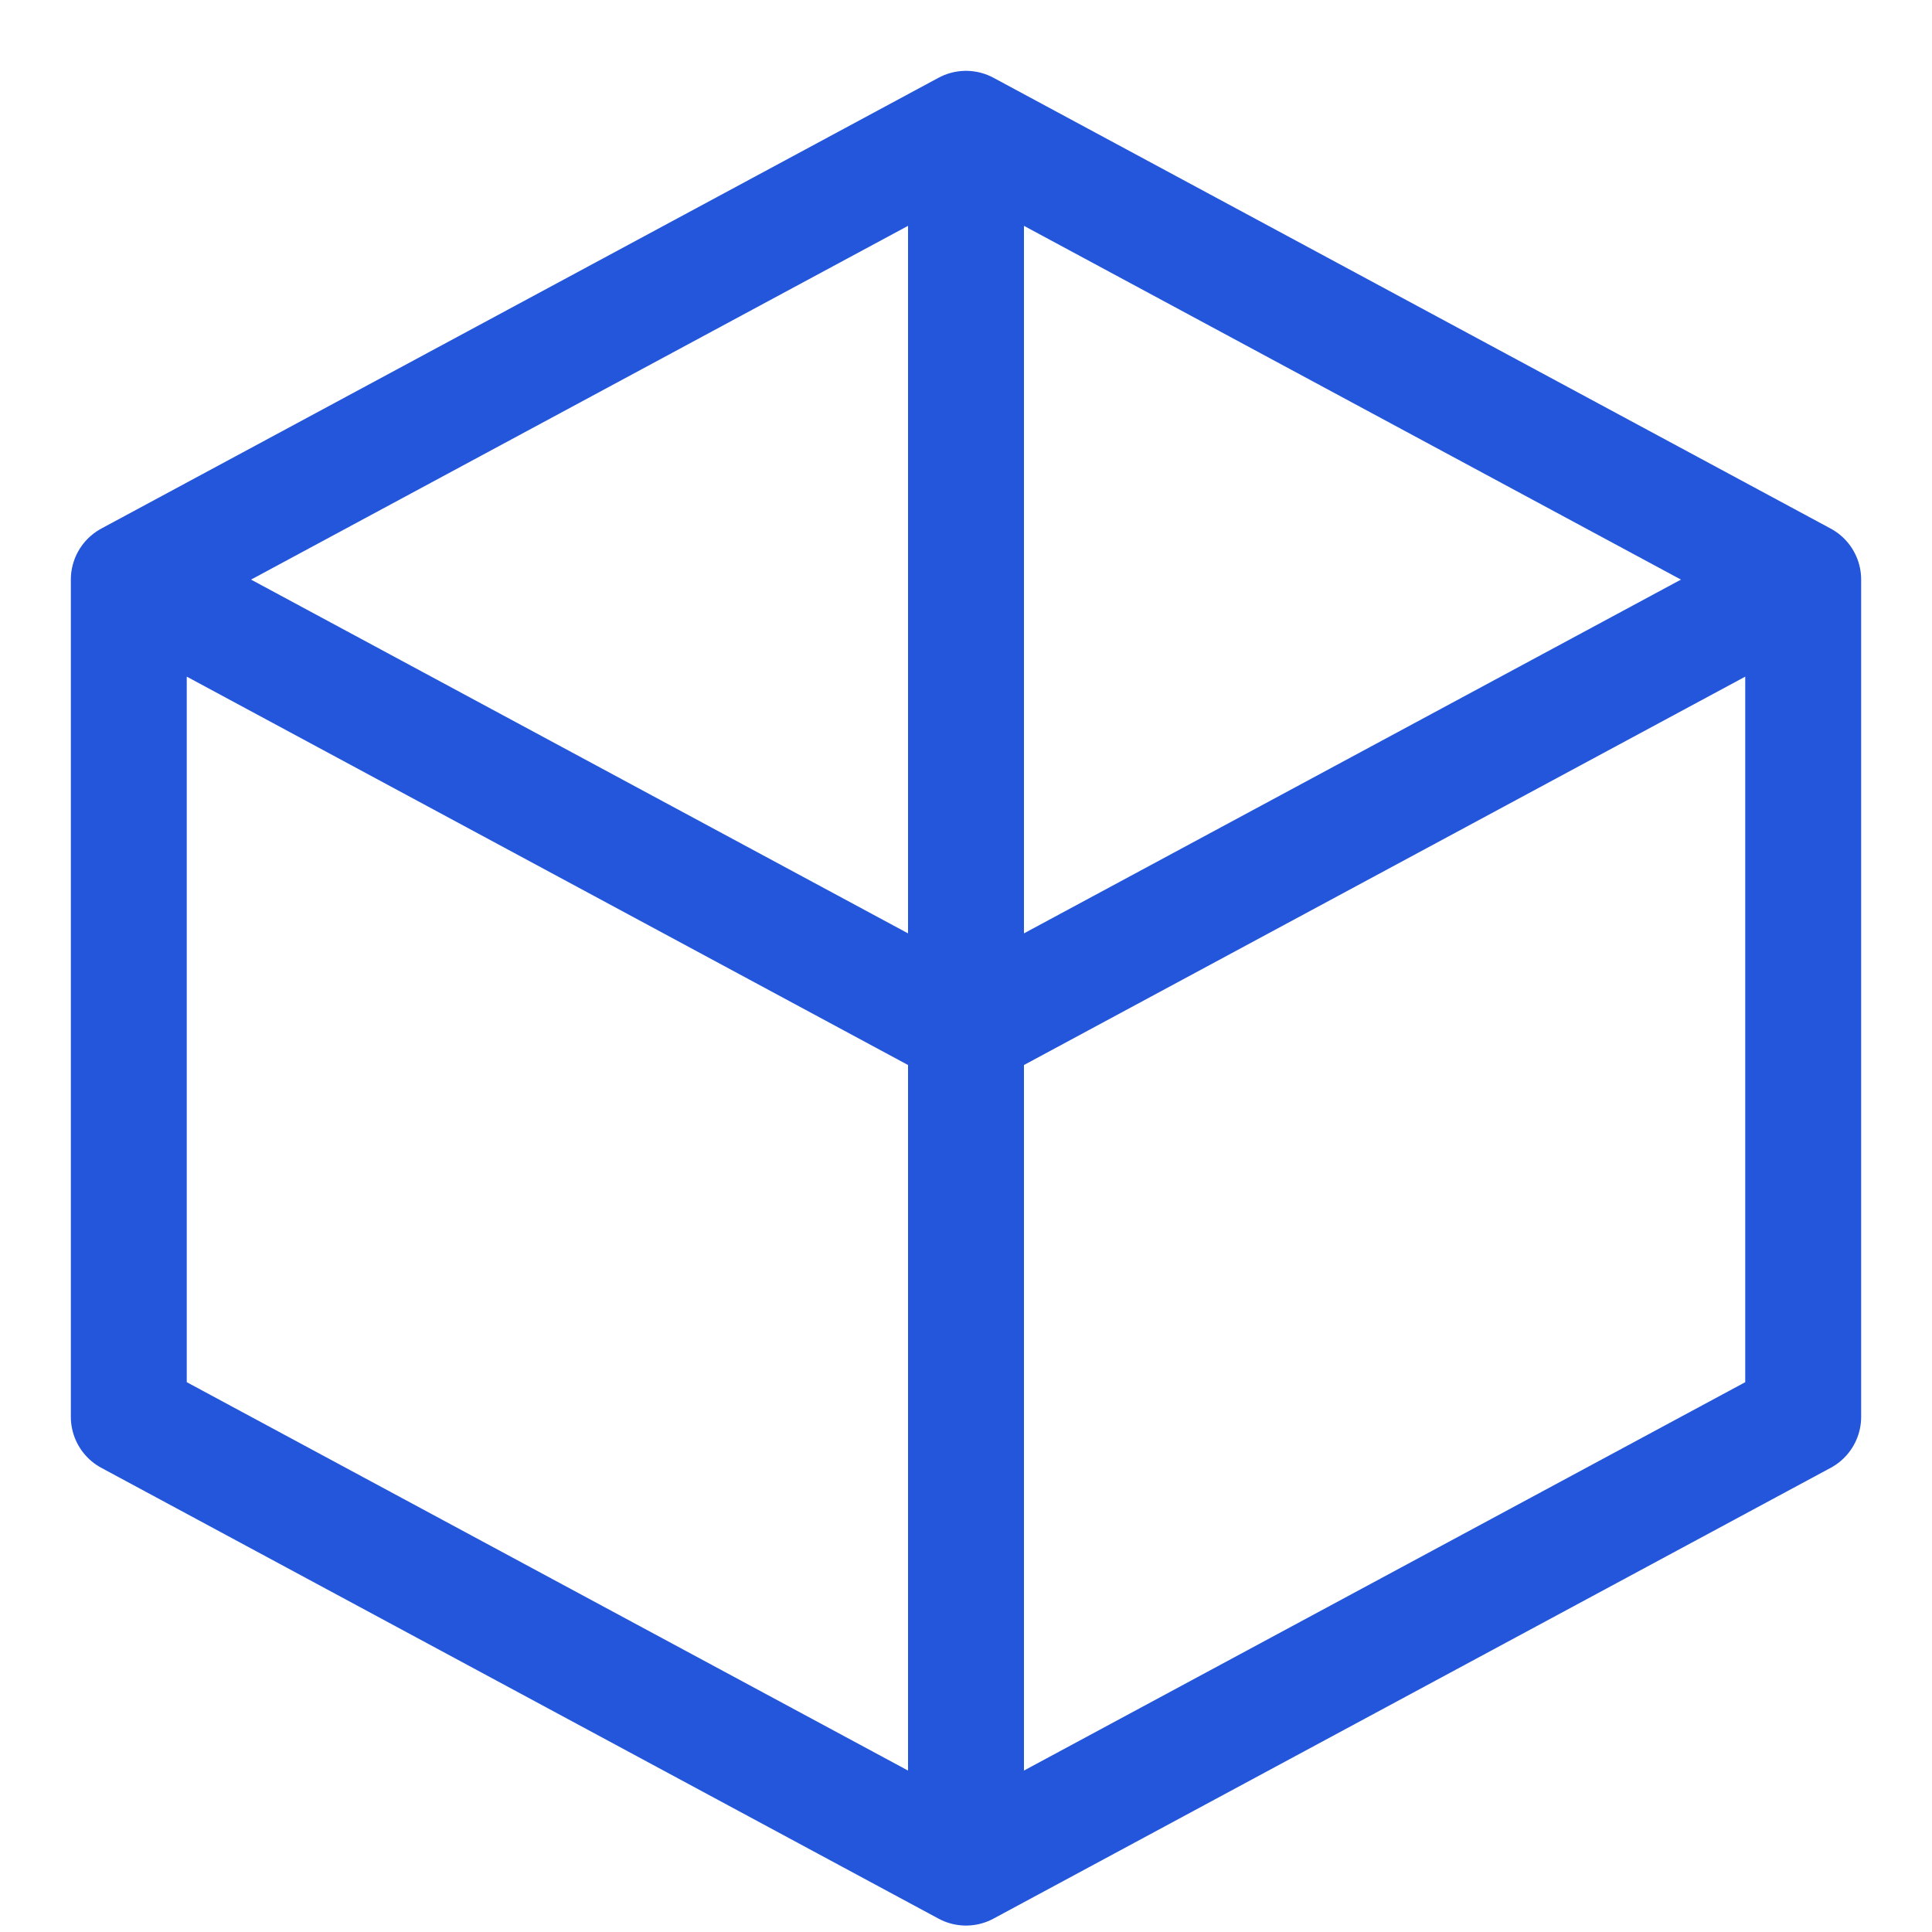
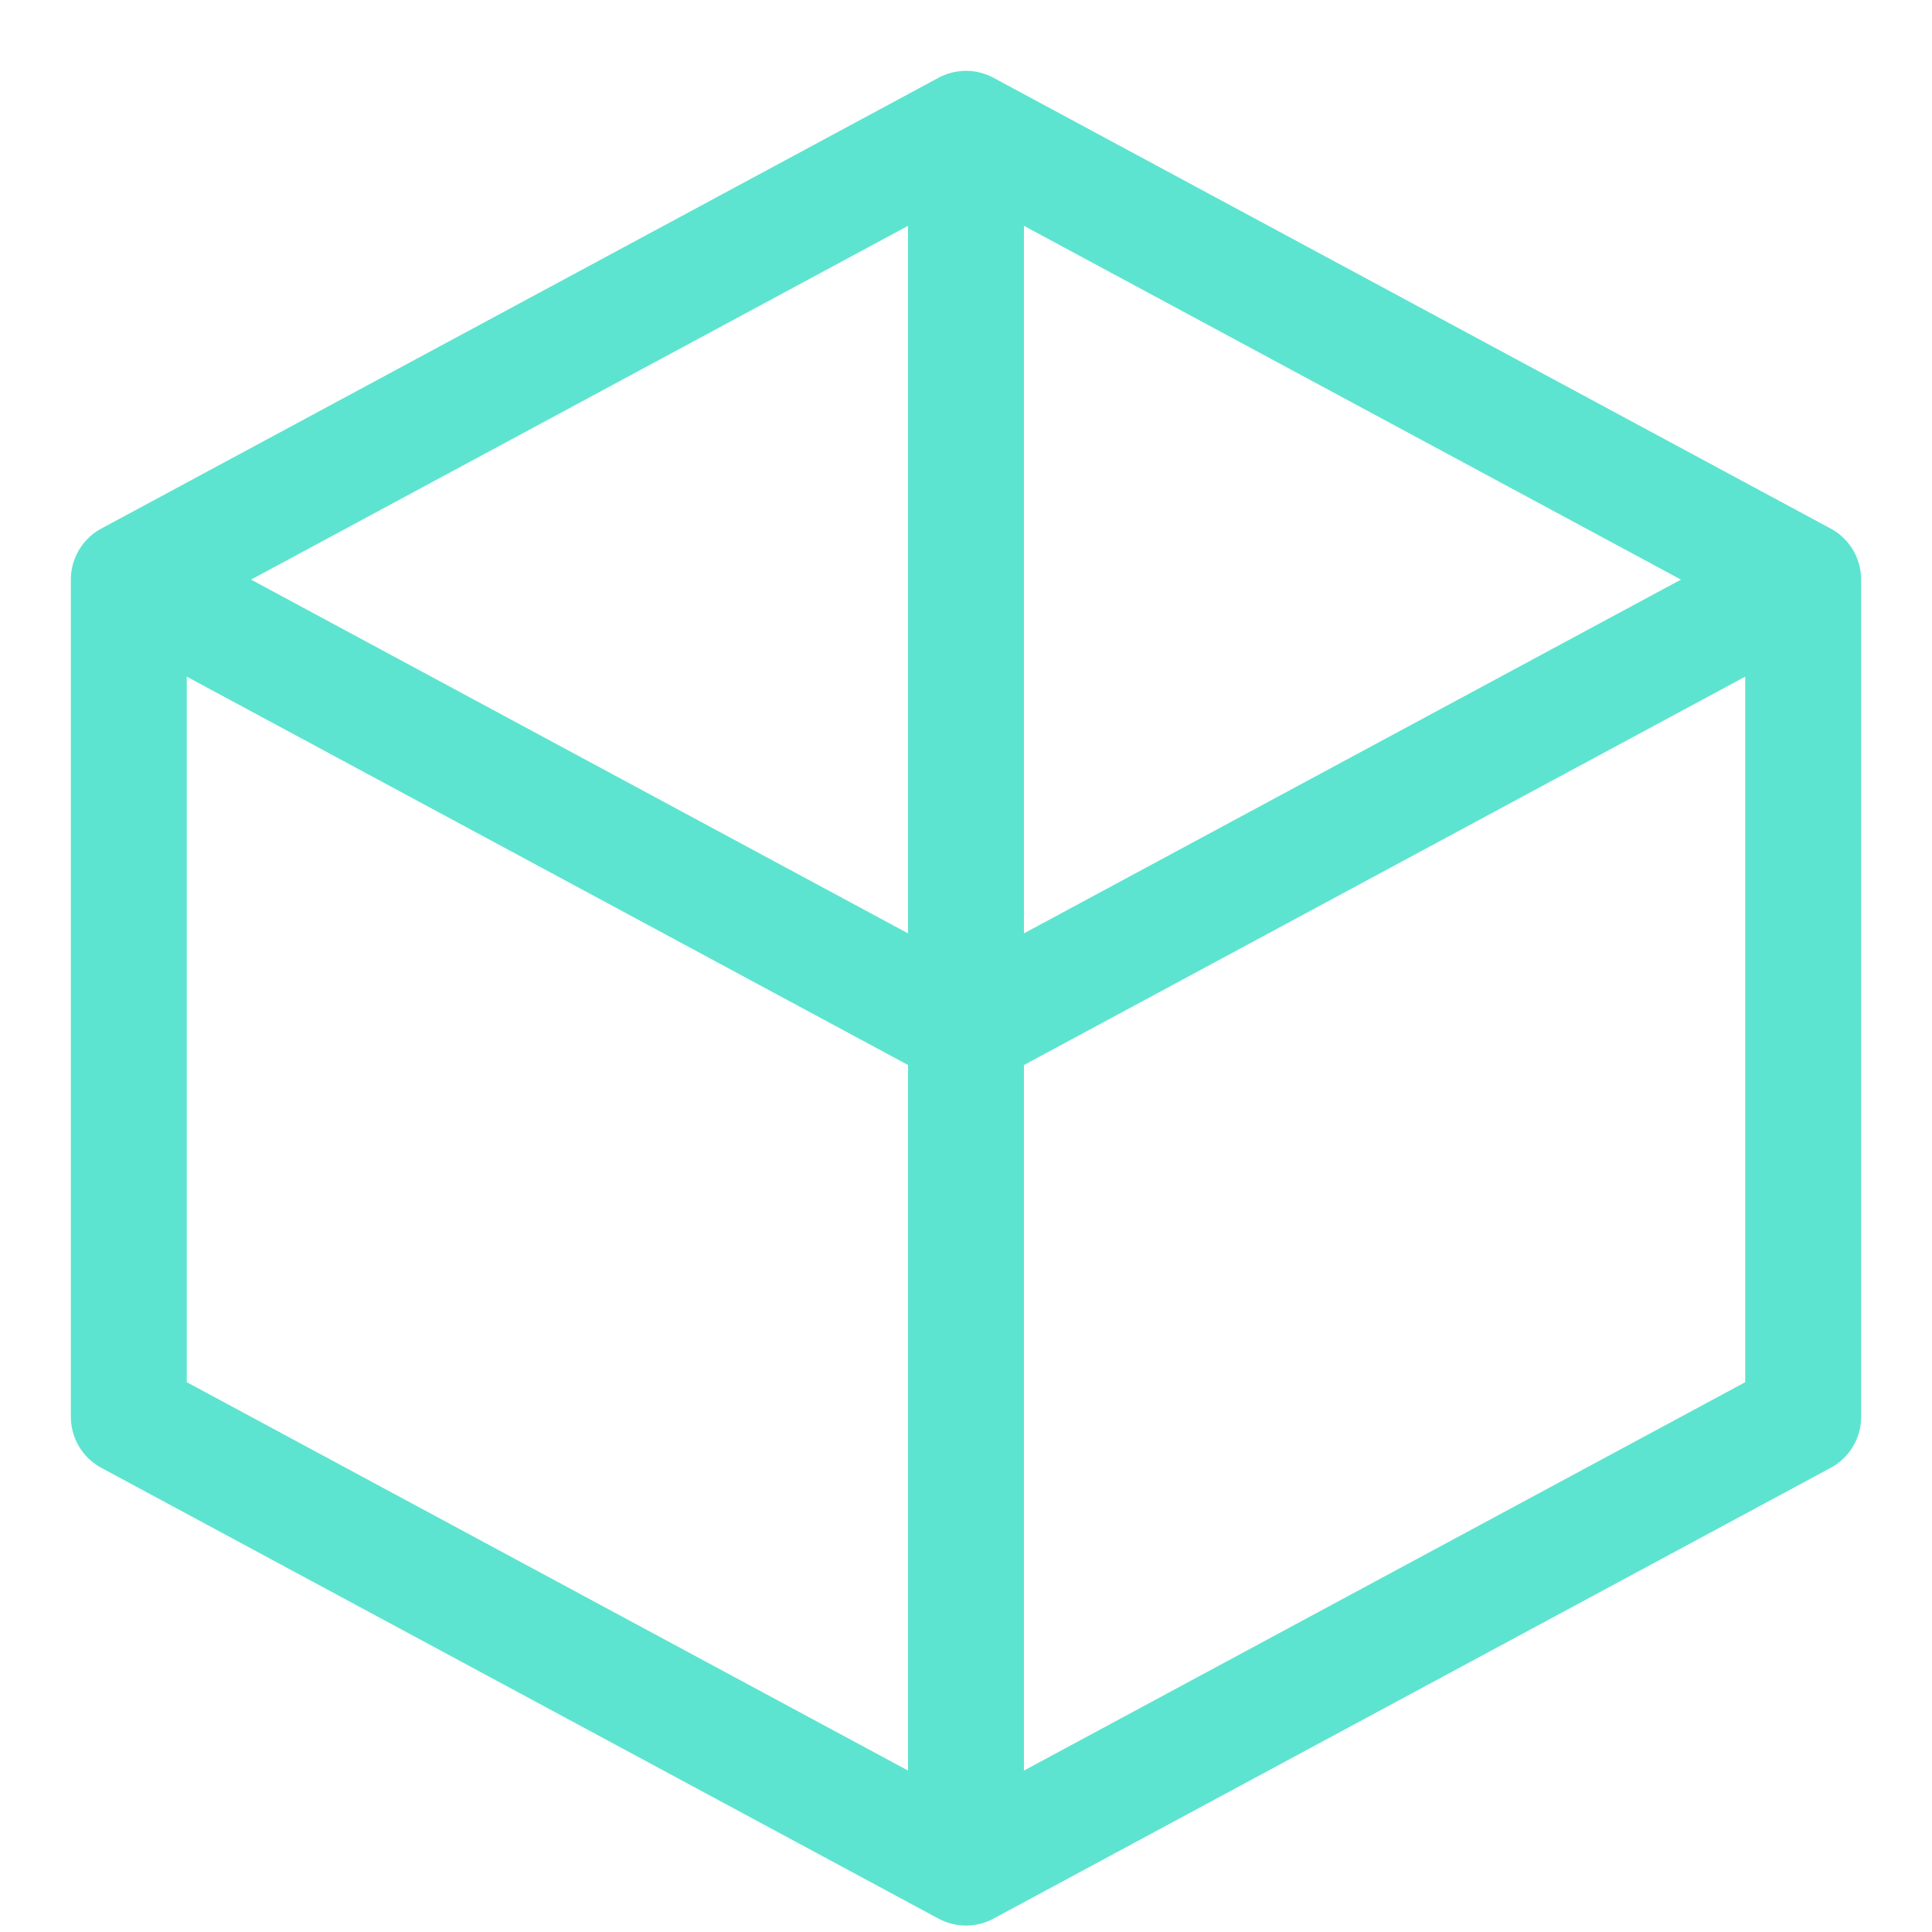
<svg xmlns="http://www.w3.org/2000/svg" viewBox="0 0 30 30">
-   <path d="M15 2 28 9v13L15 29 2 22V9Z M2 9l13 7 13-7M15 16v13M15 2v14" fill="none" stroke="#2456dc" stroke-width="1.8" stroke-linejoin="round" />
+   <path d="M15 2 28 9v13L15 29 2 22V9Z M2 9l13 7 13-7M15 16v13M15 2v14" fill="none" stroke="#5de4d0" stroke-width="1.8" stroke-linejoin="round" />
</svg>
